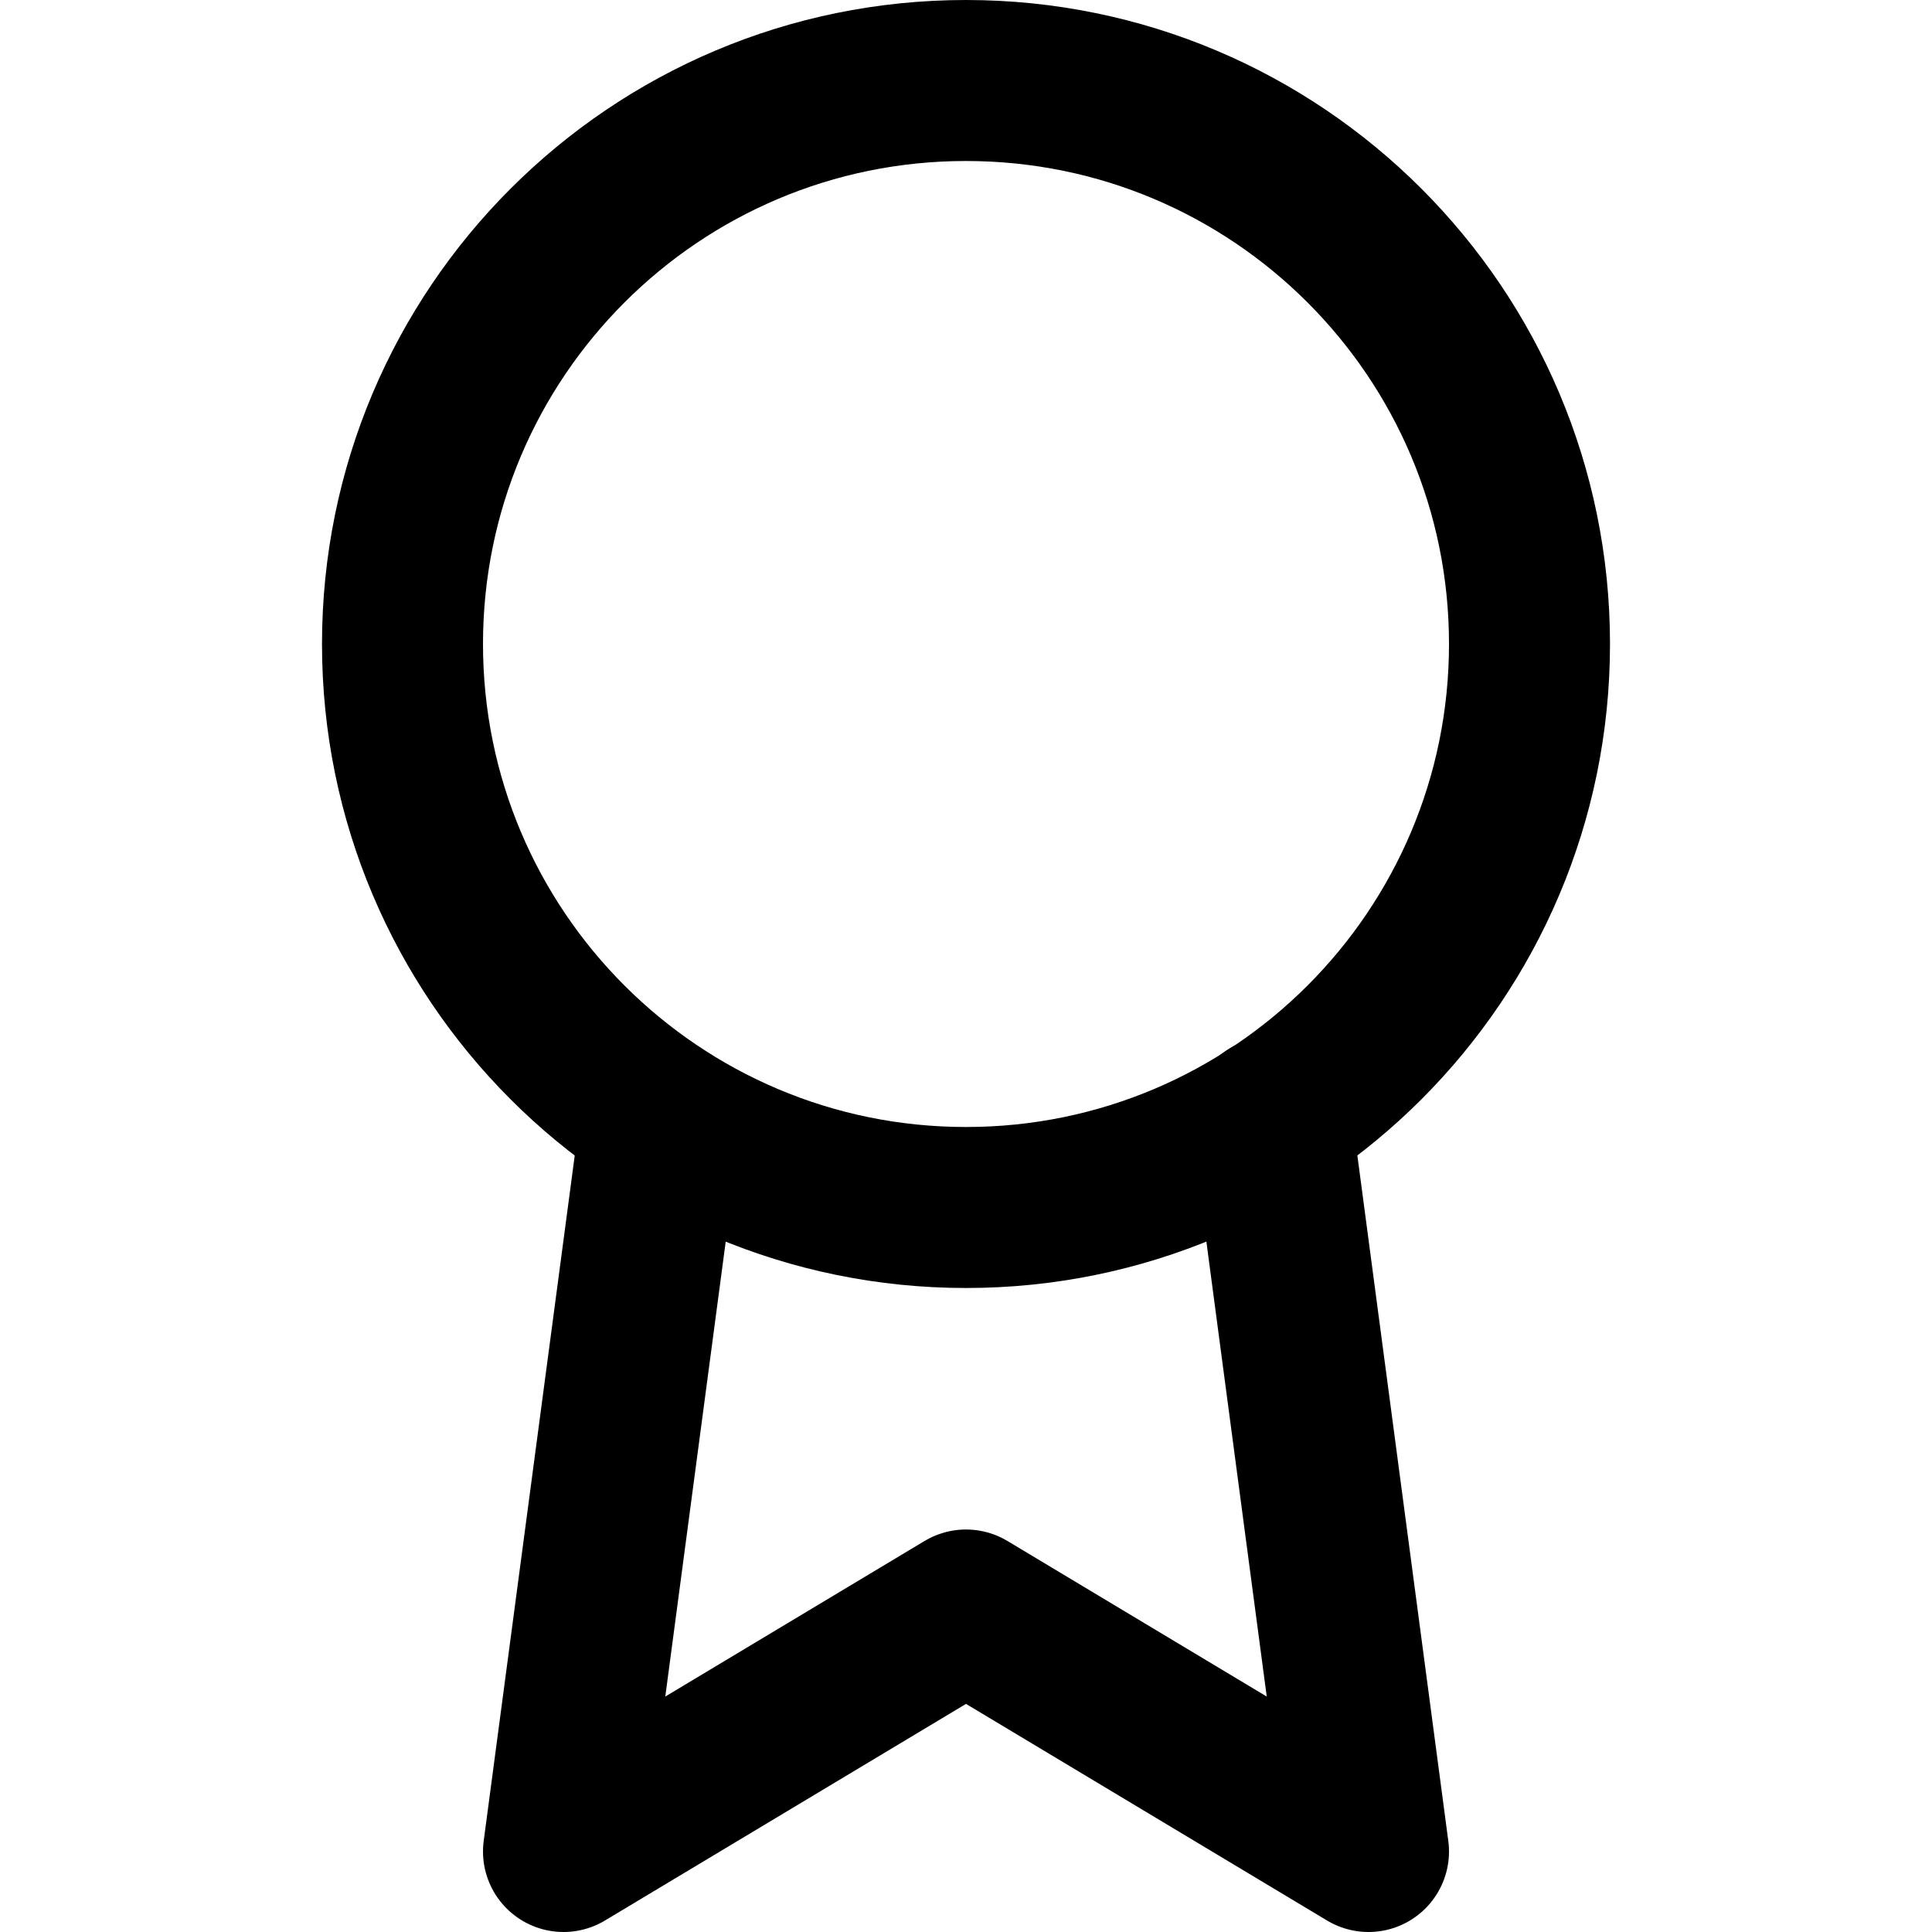
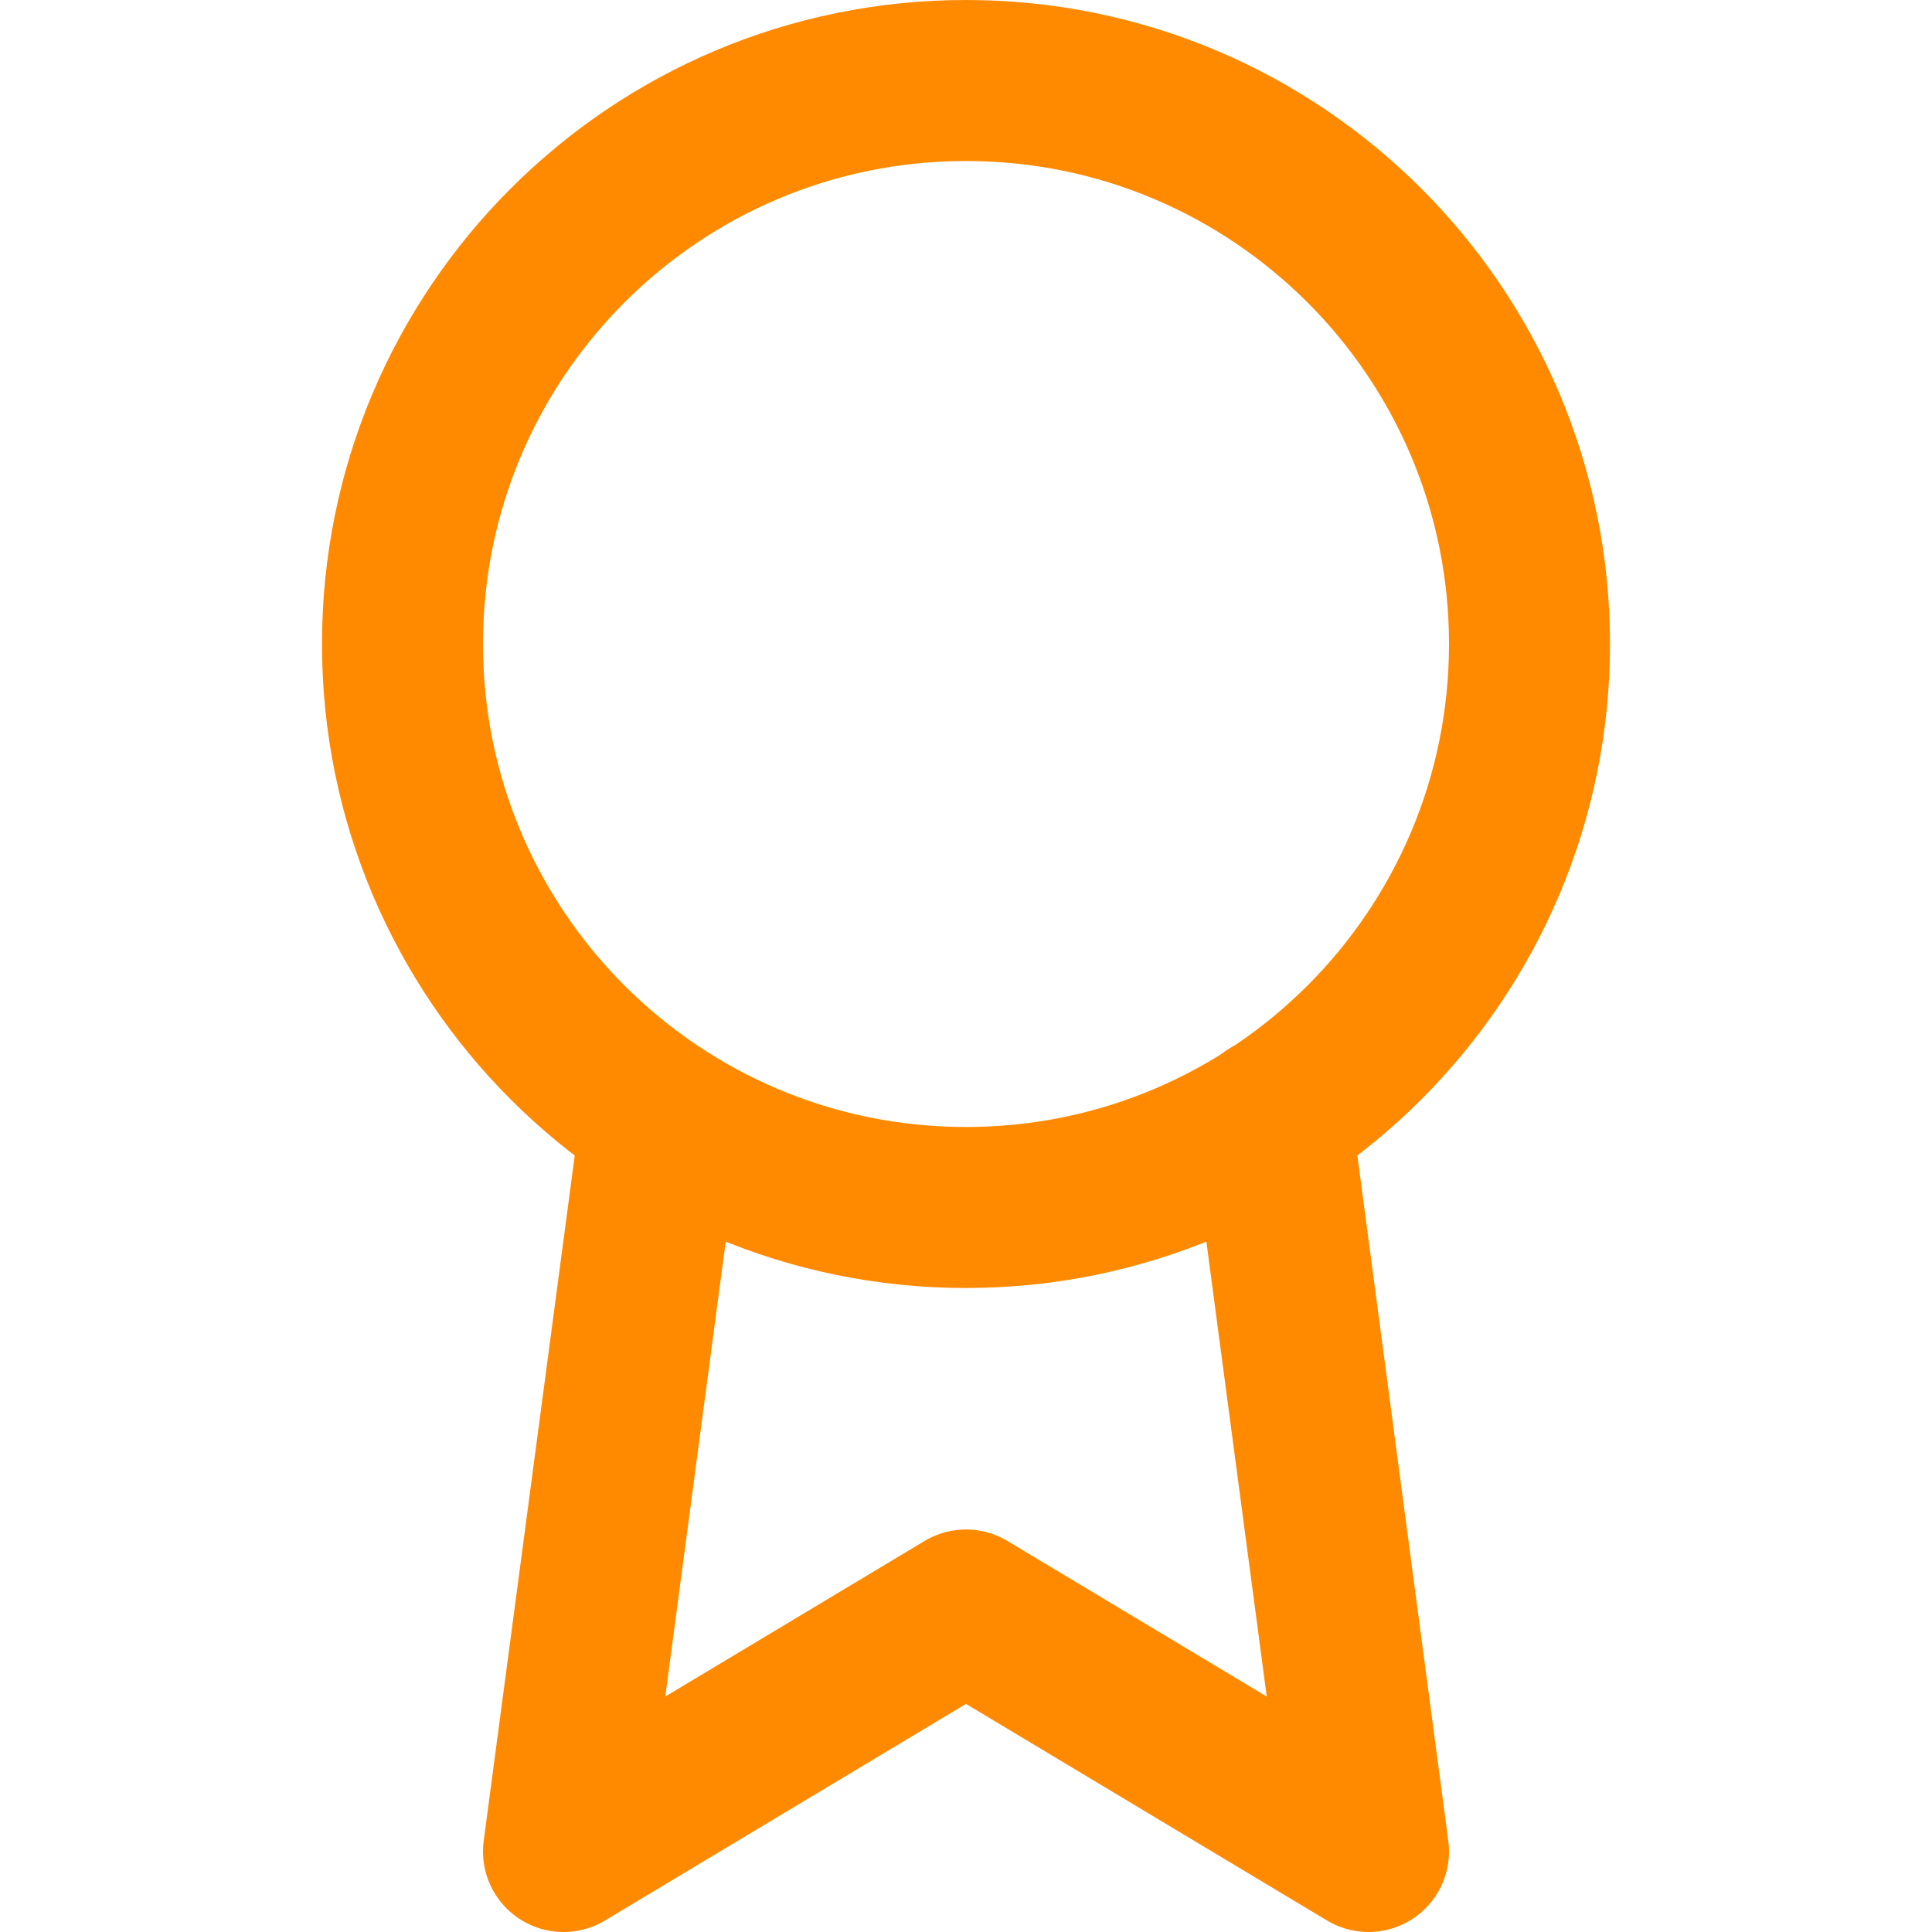
- <svg xmlns="http://www.w3.org/2000/svg" width="32" height="32" viewBox="0 0 24 24" fill="none" stroke="currentColor" stroke-width="2" stroke-linecap="round" stroke-linejoin="round" class="feather feather-award">
+ <svg xmlns="http://www.w3.org/2000/svg" width="32" height="32" viewBox="0 0 24 24" fill="none" stroke="#ff8a00" stroke-width="2" stroke-linecap="round" stroke-linejoin="round" class="feather feather-award">
  <circle cx="12" cy="8" r="7" />
  <polyline points="8.21 13.89 7 23 12 20 17 23 15.79 13.88" />
</svg>
